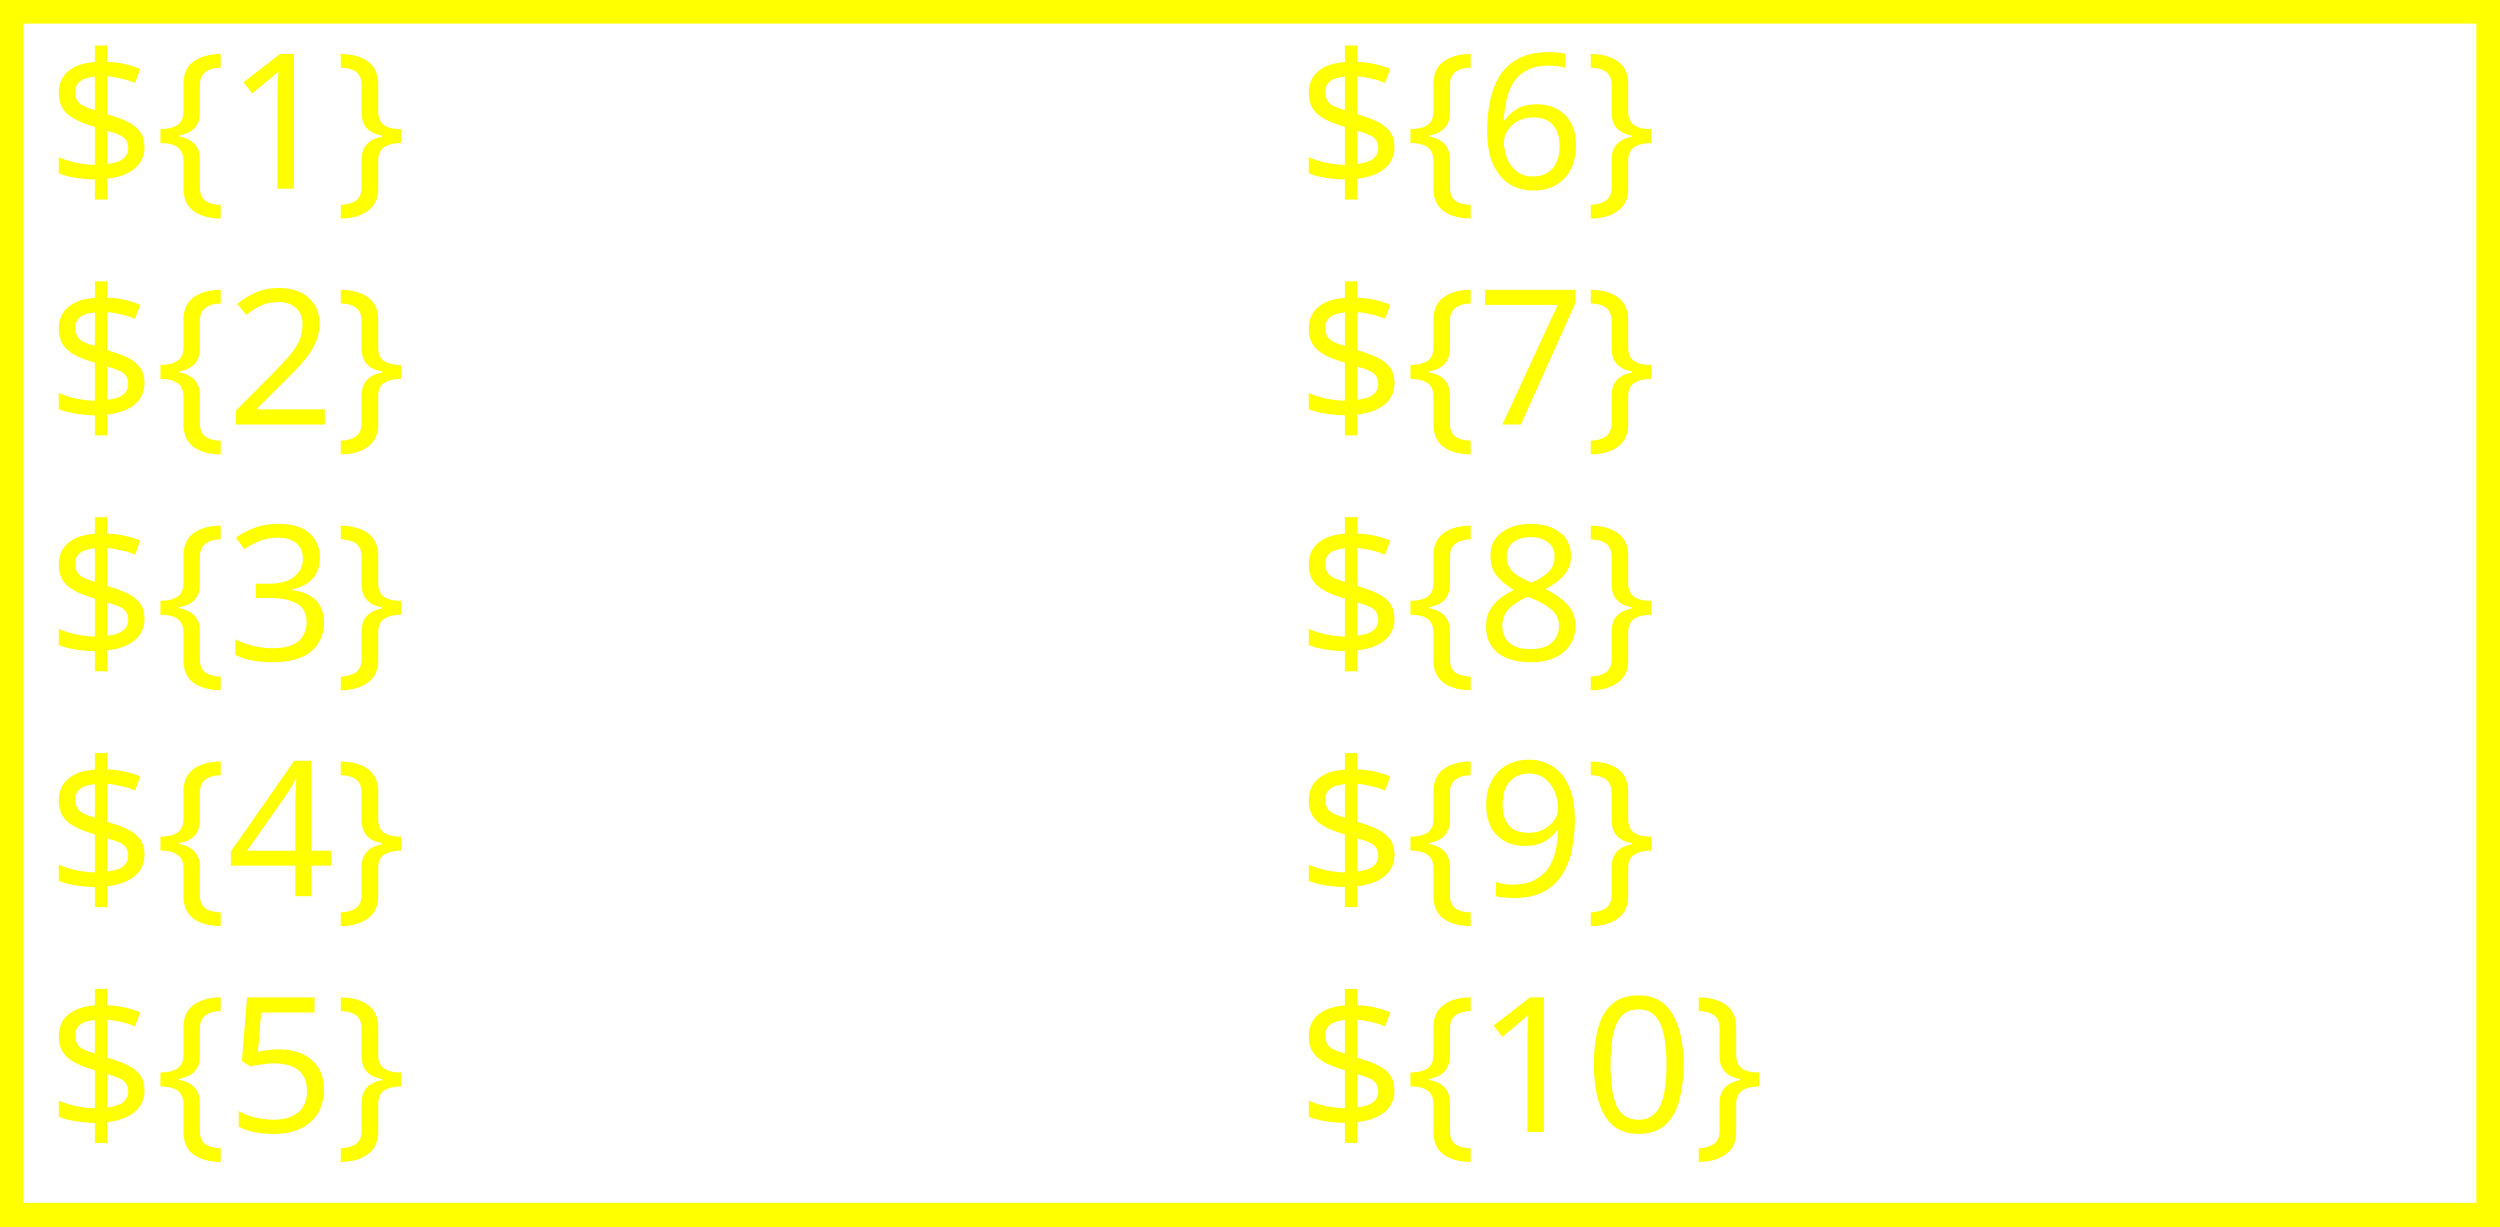
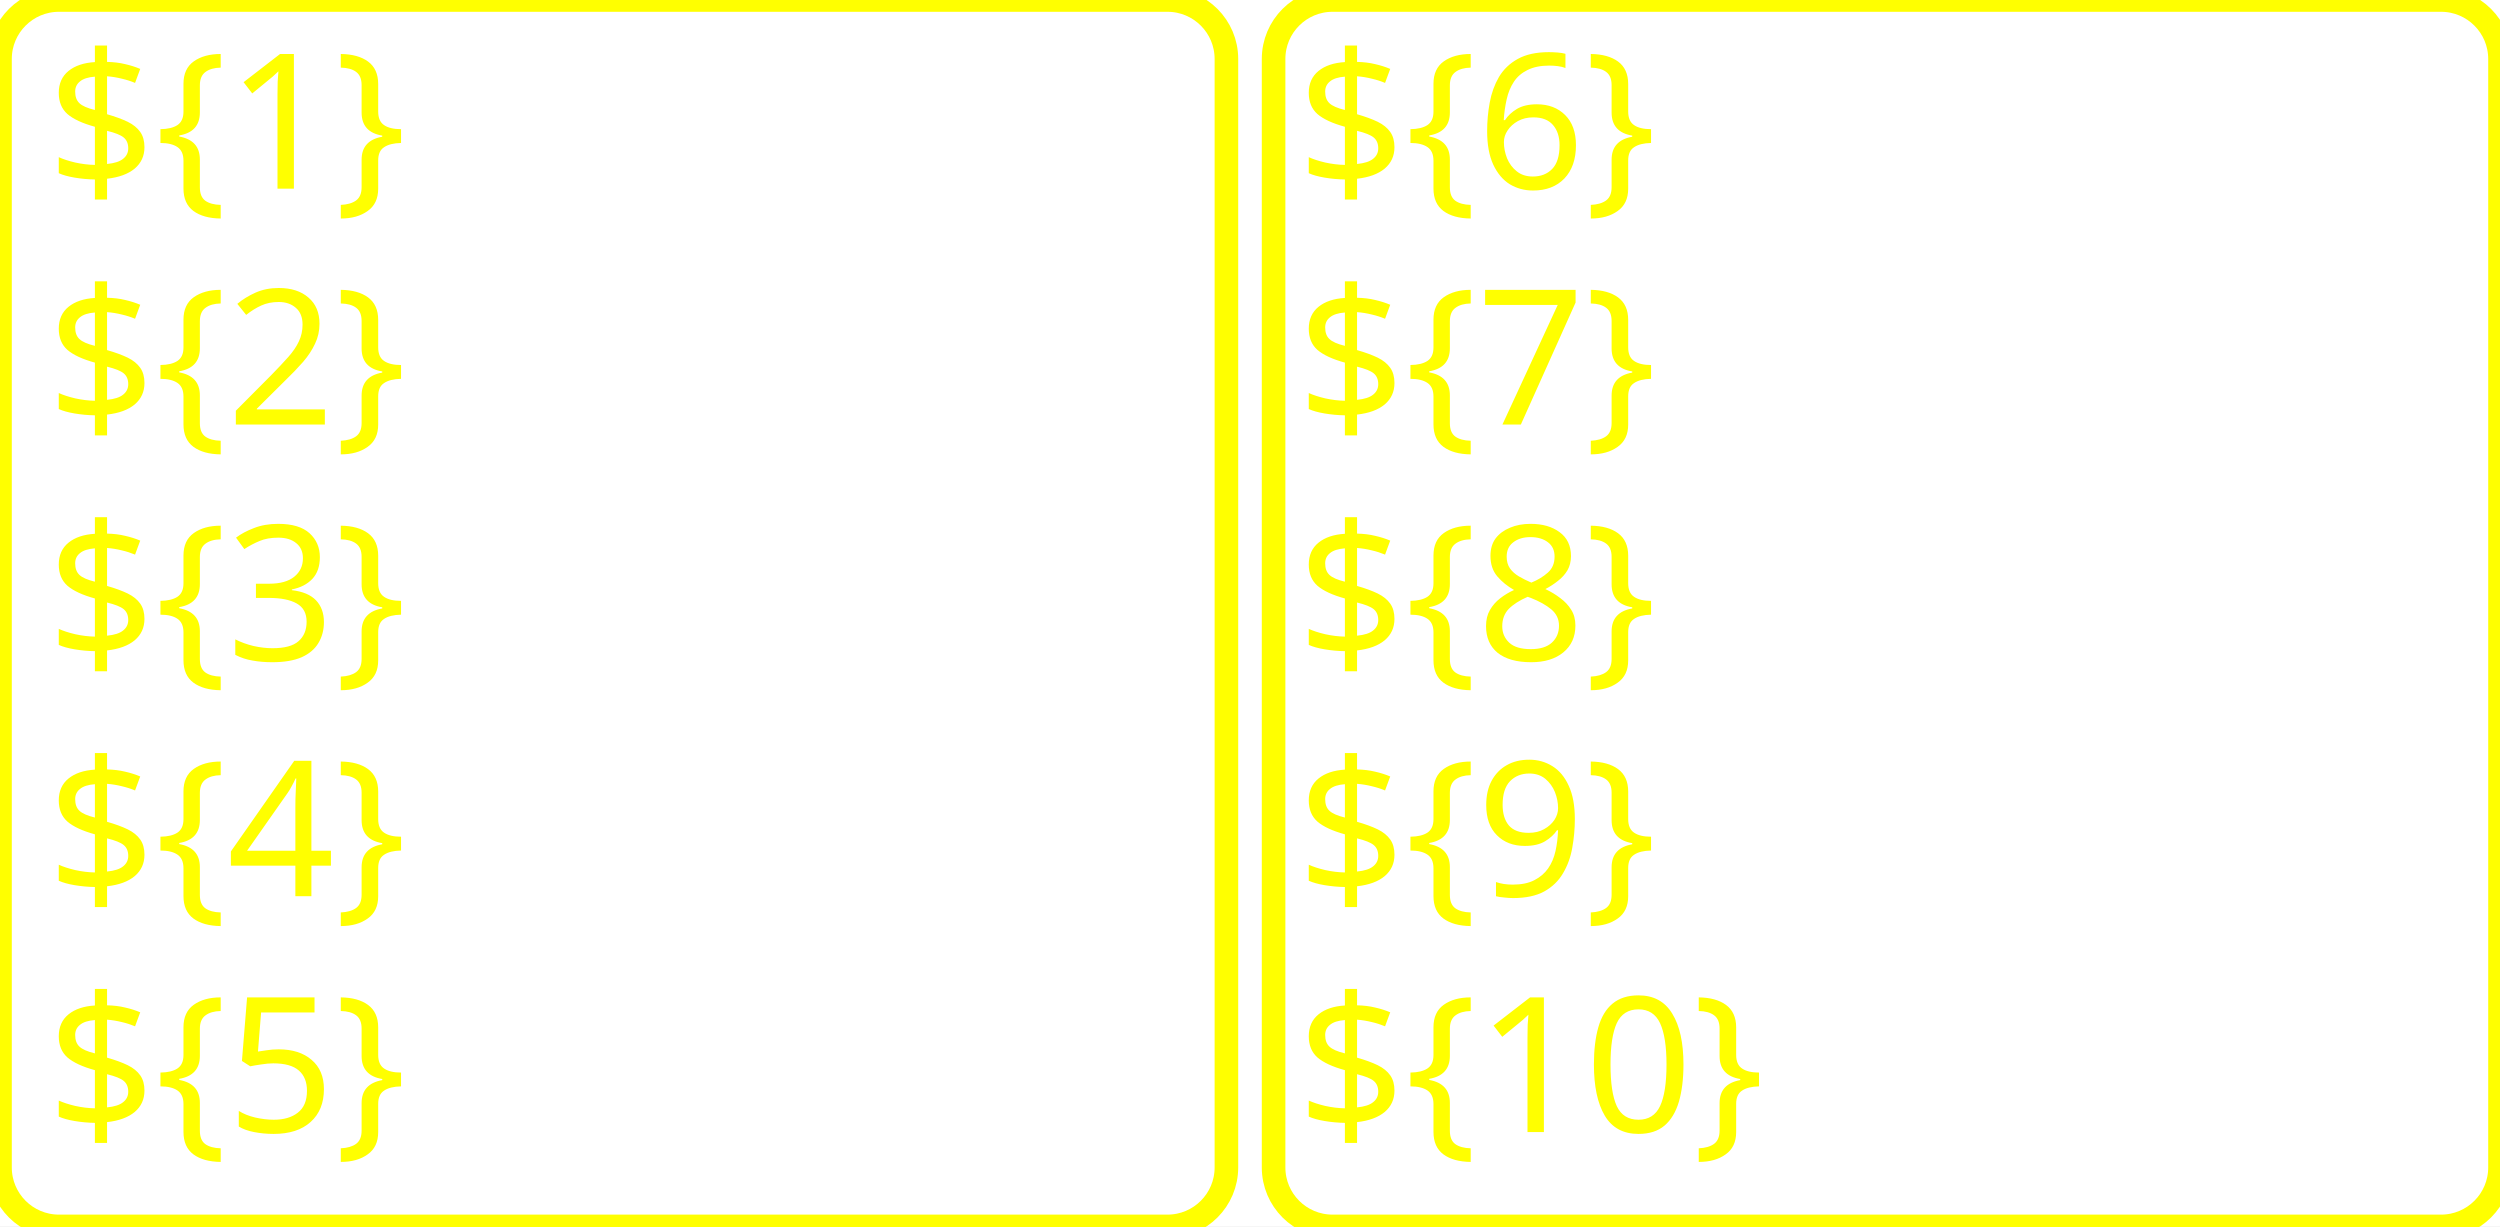
<svg width="212" height="104">
-   <rect width="212" height="104" fill="#FFF" stroke="#FF0" stroke-width="4px" />
-   <text x="4" y="16" fill="#FF0" font-size="16" font-family="bold sans">${1}</text>
-   <text x="4" y="36" fill="#FF0" font-size="16" font-family="bold sans">${2}</text>
-   <text x="4" y="56" fill="#FF0" font-size="16" font-family="bold sans">${3}</text>
-   <text x="4" y="76" fill="#FF0" font-size="16" font-family="bold sans">${4}</text>
-   <text x="4" y="96" fill="#FF0" font-size="16" font-family="bold sans">${5}</text>
-   <text x="110" y="16" fill="#FF0" font-size="16" font-family="bold sans">${6}</text>
-   <text x="110" y="36" fill="#FF0" font-size="16" font-family="bold sans">${7}</text>
-   <text x="110" y="56" fill="#FF0" font-size="16" font-family="bold sans">${8}</text>
-   <text x="110" y="76" fill="#FF0" font-size="16" font-family="bold sans">${9}</text>
-   <text x="110" y="96" fill="#FF0" font-size="16" font-family="bold sans">${10}</text>
+   <rect width="212" height="104" fill="#FFF" stroke="#FFF" stroke-width="0px" />
+   <g>
+     <rect x="0" y="0" width="104" height="104" fill="#FFF" stroke="#FF0" stroke-width="2px" ry="5" />
+     <text x="4" y="16" fill="#FF0" font-size="16" font-family="bold sans">${1}</text>
+     <text x="4" y="36" fill="#FF0" font-size="16" font-family="bold sans">${2}</text>
+     <text x="4" y="56" fill="#FF0" font-size="16" font-family="bold sans">${3}</text>
+     <text x="4" y="76" fill="#FF0" font-size="16" font-family="bold sans">${4}</text>
+     <text x="4" y="96" fill="#FF0" font-size="16" font-family="bold sans">${5}</text>
+   </g>
+   <g>
+     <rect x="108" y="0" width="104" height="104" fill="#FFF" stroke="#FF0" stroke-width="2px" ry="5" />
+     <text x="110" y="16" fill="#FF0" font-size="16" font-family="bold sans">${6}</text>
+     <text x="110" y="36" fill="#FF0" font-size="16" font-family="bold sans">${7}</text>
+     <text x="110" y="56" fill="#FF0" font-size="16" font-family="bold sans">${8}</text>
+     <text x="110" y="76" fill="#FF0" font-size="16" font-family="bold sans">${9}</text>
+     <text x="110" y="96" fill="#FF0" font-size="16" font-family="bold sans">${10}</text>
+   </g>
</svg>
